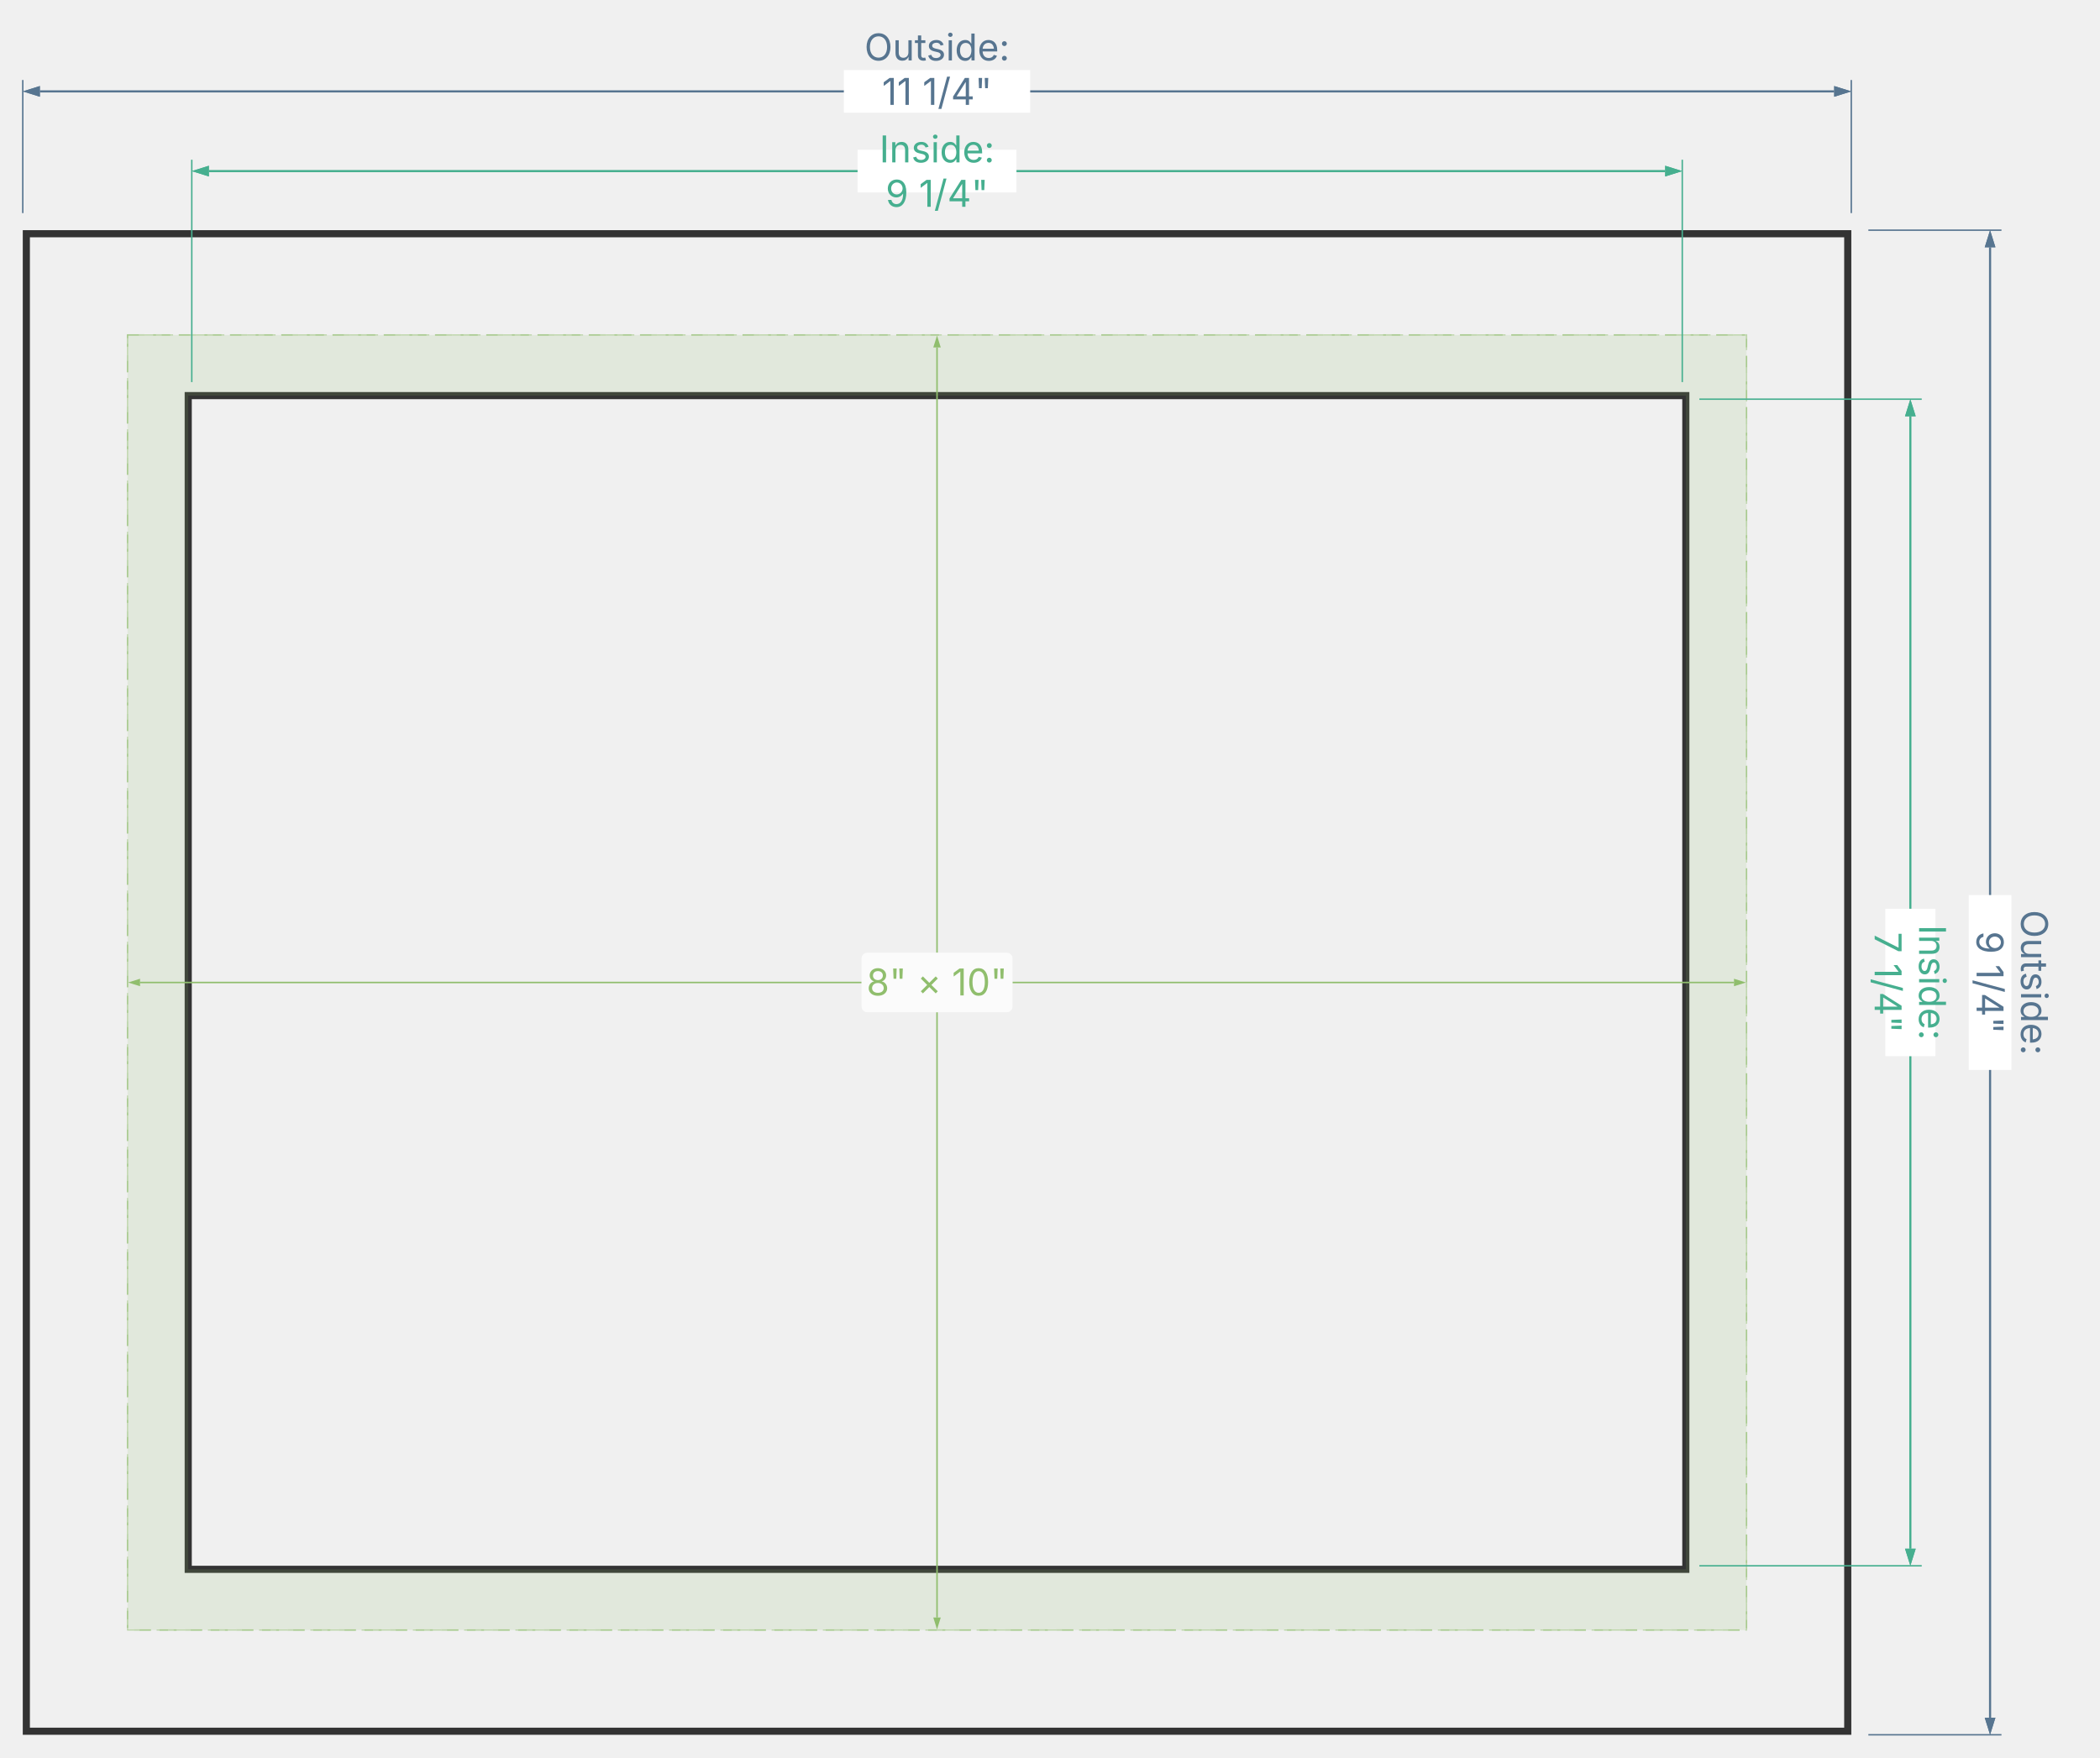
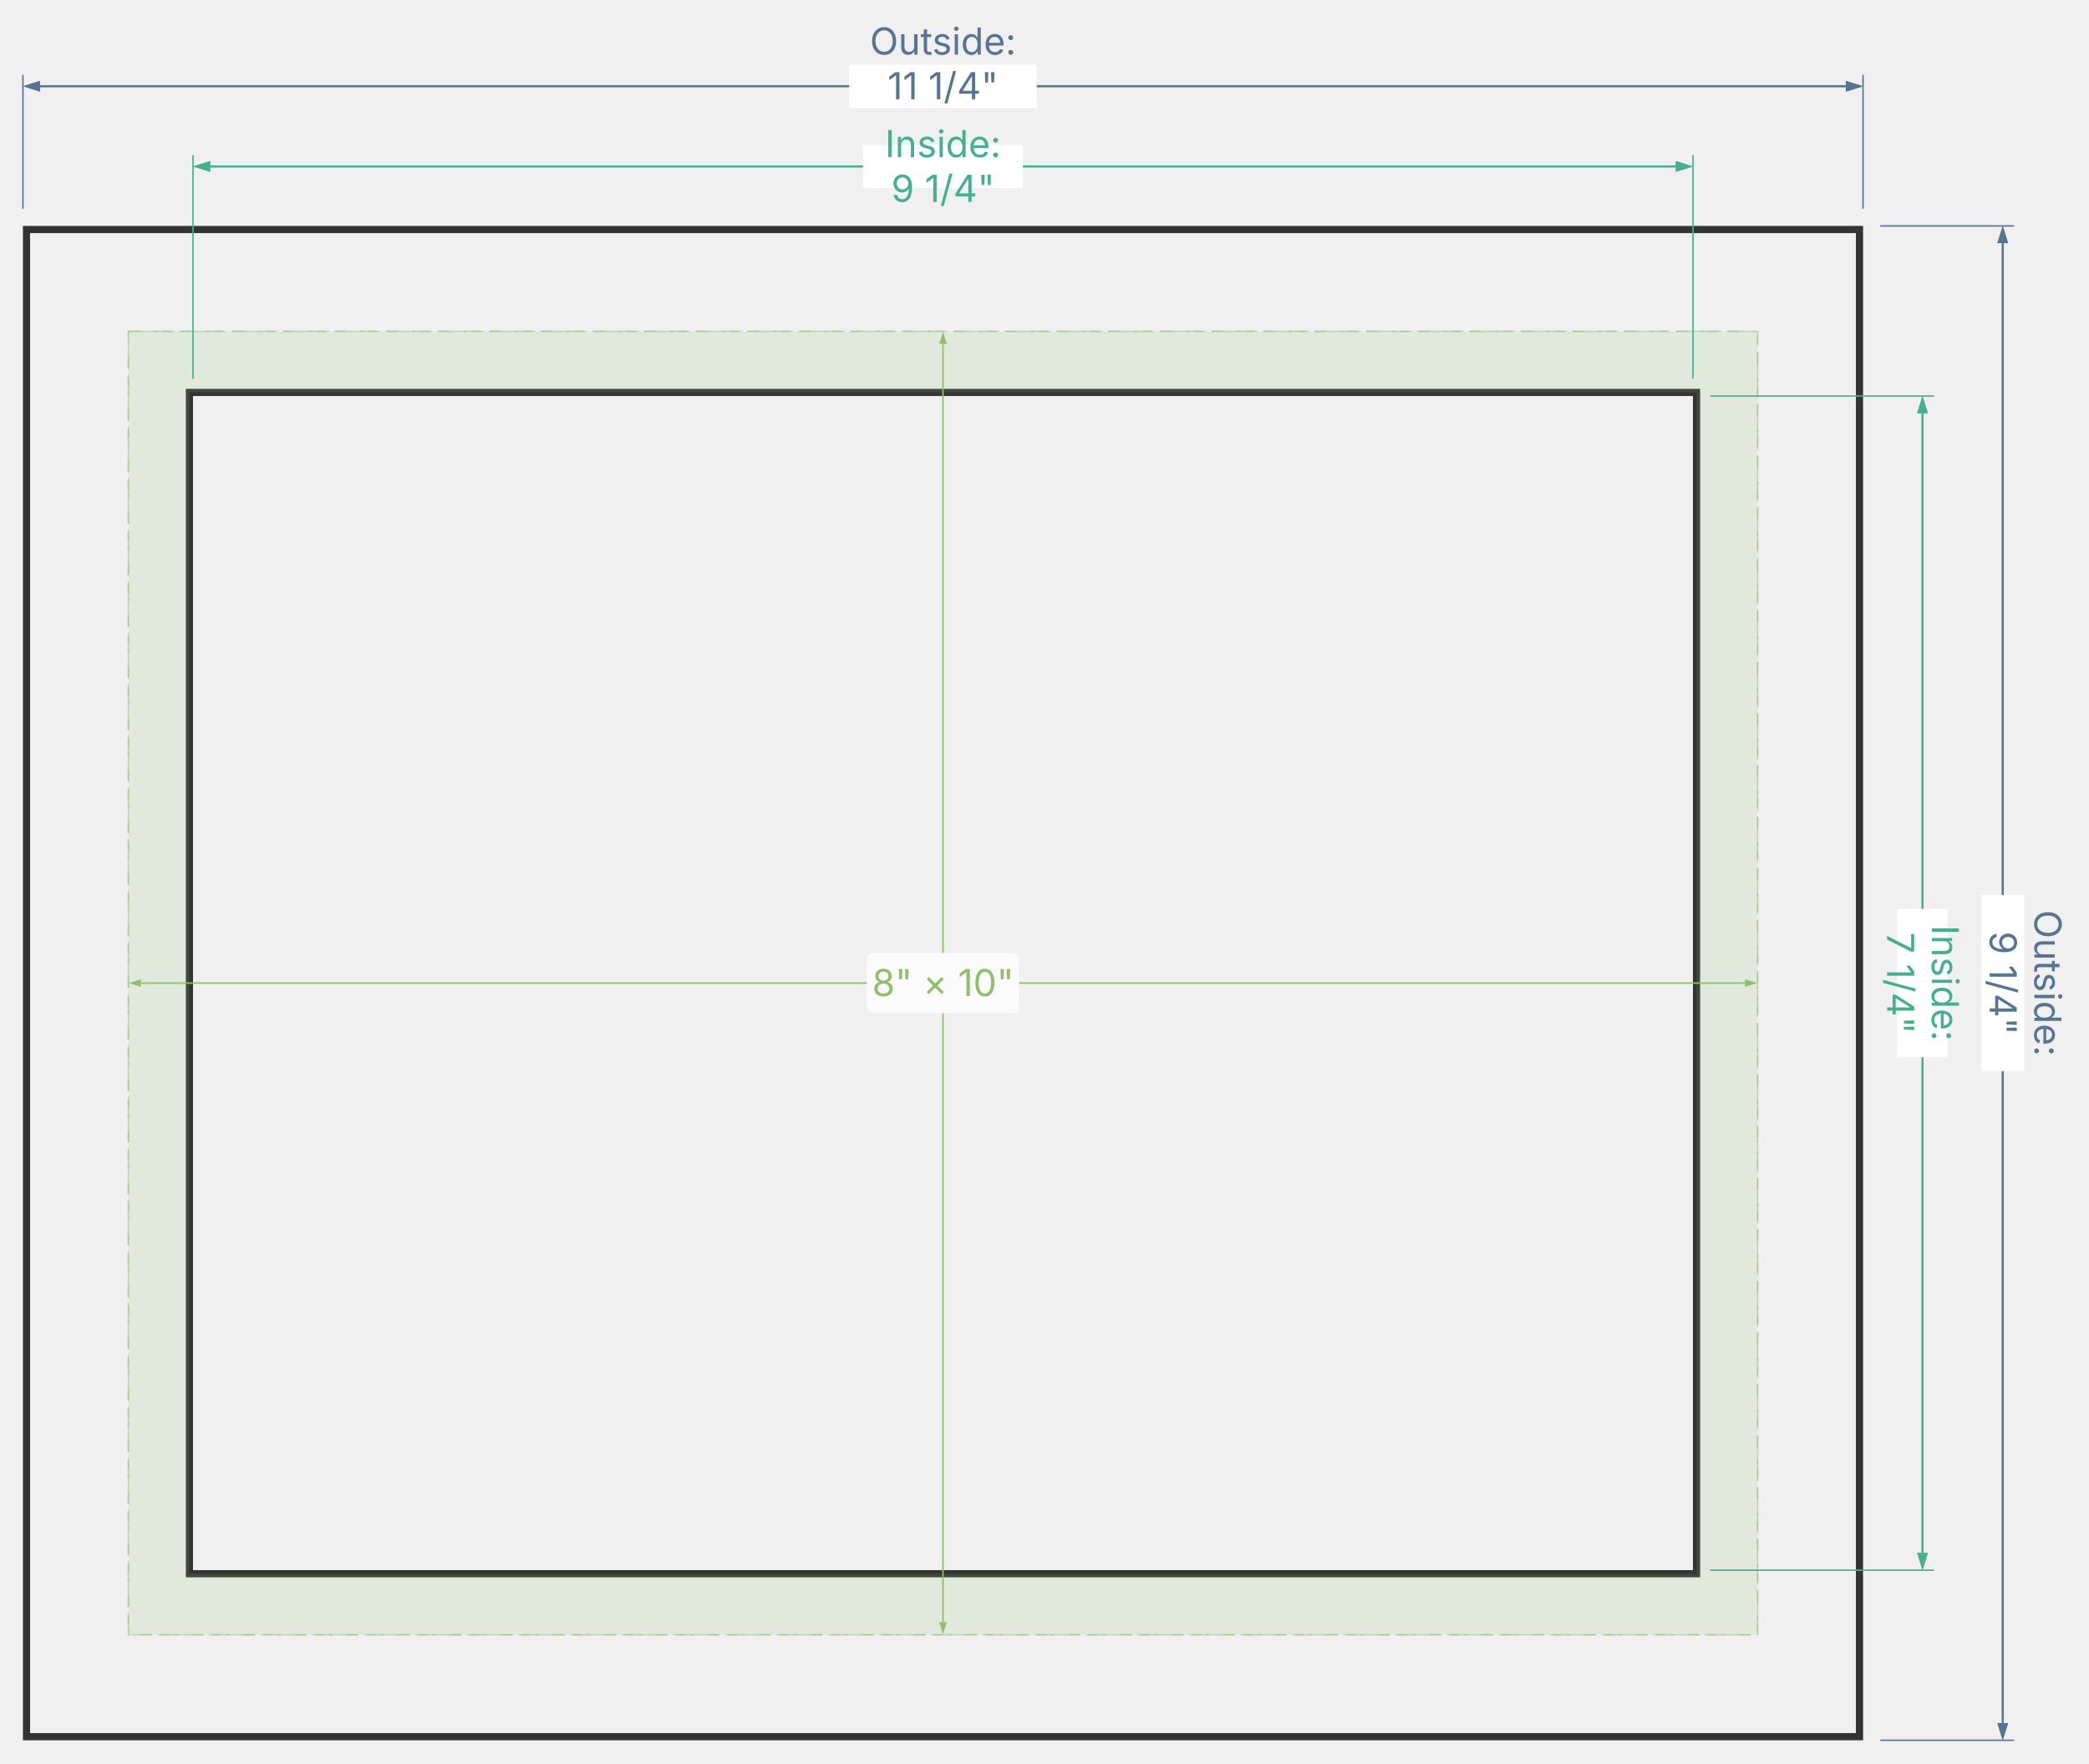
- <svg xmlns="http://www.w3.org/2000/svg" viewBox="70.89 -8.10 737.58 617.35">
+ <svg xmlns="http://www.w3.org/2000/svg" viewBox="70.89 -6.10 729.08 615.35">
  <defs>
    <pattern id="hatch" patternUnits="userSpaceOnUse" width="4" height="4">
      <path d="M-1,1 l2,-2 M0,4 l4,-4 M3,5 l2,-2" stroke="#CCCCCC" stroke-width="0.5" />
    </pattern>
  </defs>
  <g id="geometry">
    <rect x="80.14" y="74.00" width="639.73" height="526.00" stroke="#333333" stroke-width="2.5" fill="none" />
    <rect x="137.00" y="130.86" width="526.00" height="412.27" stroke="#333333" stroke-width="2.5" fill="none" />
  </g>
  <g id="rabbet-overlap">
    <path d="M115.68,109.54 h568.65 v454.92 h-568.65 Z M137.00,130.86 v412.27 h526.00 v-412.27 Z" fill="#90be6d" fill-opacity="0.15" fill-rule="evenodd" stroke="none" />
    <rect x="115.68" y="109.54" width="568.65" height="454.92" fill="none" stroke="#90be6d" stroke-width="0.40" stroke-dasharray="4,2" stroke-opacity="0.5" />
  </g>
  <g id="content-boundary">
    <rect x="115.68" y="109.54" width="568.65" height="454.92" stroke="#90be6d" stroke-width="0.5" stroke-dasharray="6,3" fill="none" opacity="0.5" />
  </g>
  <g id="dimensions">
    <g class="dimension">
      <line x1="138.25" y1="126.11" x2="138.25" y2="48.00" stroke="#46af8f" stroke-width="0.5" />
      <line x1="661.75" y1="126.11" x2="661.75" y2="48.00" stroke="#46af8f" stroke-width="0.5" />
      <polygon points="138.25,52.00 144.25,53.88 144.25,50.12" fill="#46af8f" data-arrow="true" />
      <line x1="144.25" y1="52.00" x2="655.75" y2="52.00" stroke="#46af8f" stroke-width="0.75" />
      <polygon points="661.75,52.00 655.75,50.12 655.75,53.88" fill="#46af8f" data-arrow="true" />
      <rect x="372.10" y="44.50" width="55.80" height="15.00" fill="#FFFFFF" stroke="none" />
      <polygon points="138.25,52.00 144.25,53.88 144.25,50.12" fill="#46af8f" data-arrow="true" />
      <polygon points="661.75,52.00 655.75,50.12 655.75,53.88" fill="#46af8f" data-arrow="true" />
    </g>
    <g class="dimension">
      <line x1="78.89" y1="66.75" x2="78.89" y2="20.00" stroke="#577590" stroke-width="0.5" />
      <line x1="721.11" y1="66.75" x2="721.11" y2="20.00" stroke="#577590" stroke-width="0.5" />
      <polygon points="78.89,24.00 84.89,25.88 84.89,22.12" fill="#577590" data-arrow="true" />
      <line x1="84.89" y1="24.00" x2="715.11" y2="24.00" stroke="#577590" stroke-width="0.75" />
      <polygon points="721.11,24.00 715.11,22.12 715.11,25.88" fill="#577590" data-arrow="true" />
      <rect x="367.28" y="16.50" width="65.44" height="15.00" fill="#FFFFFF" stroke="none" />
      <polygon points="78.89,24.00 84.89,25.88 84.89,22.12" fill="#577590" data-arrow="true" />
      <polygon points="721.11,24.00 715.11,22.12 715.11,25.88" fill="#577590" data-arrow="true" />
    </g>
    <g class="dimension">
      <line x1="667.75" y1="132.11" x2="745.86" y2="132.11" stroke="#46af8f" stroke-width="0.5" />
      <line x1="667.75" y1="541.89" x2="745.86" y2="541.89" stroke="#46af8f" stroke-width="0.5" />
      <polygon points="741.86,132.11 739.99,138.11 743.74,138.11" fill="#46af8f" data-arrow="true" />
      <line x1="741.86" y1="138.11" x2="741.86" y2="535.89" stroke="#46af8f" stroke-width="0.75" />
      <polygon points="741.86,541.89 743.74,535.89 739.99,535.89" fill="#46af8f" data-arrow="true" />
      <rect x="733.06" y="311.10" width="17.60" height="51.80" fill="#FFFFFF" stroke="none" />
      <polygon points="741.86,132.11 739.99,138.11 743.74,138.11" fill="#46af8f" data-arrow="true" />
      <polygon points="741.86,541.89 743.74,535.89 739.99,535.89" fill="#46af8f" data-arrow="true" />
    </g>
    <g class="dimension">
      <line x1="727.11" y1="72.75" x2="773.86" y2="72.75" stroke="#577590" stroke-width="0.5" />
      <line x1="727.11" y1="601.25" x2="773.86" y2="601.25" stroke="#577590" stroke-width="0.5" />
      <polygon points="769.86,72.75 767.99,78.75 771.74,78.75" fill="#577590" data-arrow="true" />
      <line x1="769.86" y1="78.75" x2="769.86" y2="595.25" stroke="#577590" stroke-width="0.75" />
      <polygon points="769.86,601.25 771.74,595.25 767.99,595.25" fill="#577590" data-arrow="true" />
      <rect x="762.36" y="306.28" width="15.00" height="61.44" fill="#FFFFFF" stroke="none" />
      <polygon points="769.86,72.75 767.99,78.75 771.74,78.75" fill="#577590" data-arrow="true" />
      <polygon points="769.86,601.25 771.74,595.25 767.99,595.25" fill="#577590" data-arrow="true" />
    </g>
-     <text transform="translate(400.00, 44.20)" fill="#46af8f" font-family="Inter, system-ui, -apple-system, sans-serif" font-size="13px" text-anchor="middle" dominant-baseline="central">Inside:</text>
-     <text transform="translate(400.00, 59.80)" fill="#46af8f" font-family="Inter, system-ui, -apple-system, sans-serif" font-size="13px" text-anchor="middle" dominant-baseline="central">9 1/4"</text>
-     <text transform="translate(400.00, 8.40)" fill="#577590" font-family="Inter, system-ui, -apple-system, sans-serif" font-size="13px" text-anchor="middle" dominant-baseline="central">Outside:</text>
-     <text transform="translate(400.00, 24.00)" fill="#577590" font-family="Inter, system-ui, -apple-system, sans-serif" font-size="13px" text-anchor="middle" dominant-baseline="central">11 1/4"</text>
-     <text transform="rotate(90 749.66 337.00)" x="749.66" y="337.00" fill="#46af8f" font-family="Inter, system-ui, -apple-system, sans-serif" font-size="13px" text-anchor="middle" dominant-baseline="central">Inside:</text>
-     <text transform="rotate(90 734.06 337.00)" x="734.06" y="337.00" fill="#46af8f" font-family="Inter, system-ui, -apple-system, sans-serif" font-size="13px" text-anchor="middle" dominant-baseline="central">7 1/4"</text>
-     <text transform="rotate(90 785.46 337.00)" x="785.46" y="337.00" fill="#577590" font-family="Inter, system-ui, -apple-system, sans-serif" font-size="13px" text-anchor="middle" dominant-baseline="central">Outside:</text>
-     <text transform="rotate(90 769.86 337.00)" x="769.86" y="337.00" fill="#577590" font-family="Inter, system-ui, -apple-system, sans-serif" font-size="13px" text-anchor="middle" dominant-baseline="central">9 1/4"</text>
+     <text transform="translate(400.00, 48.75)" fill="#46af8f" font-family="Inter, system-ui, -apple-system, sans-serif" font-size="13px" text-anchor="middle">Inside:</text>
+     <text transform="translate(400.00, 64.35)" fill="#46af8f" font-family="Inter, system-ui, -apple-system, sans-serif" font-size="13px" text-anchor="middle">9 1/4"</text>
+     <text transform="translate(400.00, 12.95)" fill="#577590" font-family="Inter, system-ui, -apple-system, sans-serif" font-size="13px" text-anchor="middle">Outside:</text>
+     <text transform="translate(400.00, 28.55)" fill="#577590" font-family="Inter, system-ui, -apple-system, sans-serif" font-size="13px" text-anchor="middle">11 1/4"</text>
+     <text transform="rotate(90 749.66 337.00)" x="749.66" y="341.55" fill="#46af8f" font-family="Inter, system-ui, -apple-system, sans-serif" font-size="13px" text-anchor="middle">Inside:</text>
+     <text transform="rotate(90 734.06 337.00)" x="734.06" y="341.55" fill="#46af8f" font-family="Inter, system-ui, -apple-system, sans-serif" font-size="13px" text-anchor="middle">7 1/4"</text>
+     <text transform="rotate(90 785.46 337.00)" x="785.46" y="341.55" fill="#577590" font-family="Inter, system-ui, -apple-system, sans-serif" font-size="13px" text-anchor="middle">Outside:</text>
+     <text transform="rotate(90 769.86 337.00)" x="769.86" y="341.55" fill="#577590" font-family="Inter, system-ui, -apple-system, sans-serif" font-size="13px" text-anchor="middle">9 1/4"</text>
  </g>
  <g id="artwork-indicator">
    <polygon points="115.88,337.00 120.08,338.31 120.08,335.69" fill="#90be6d" data-arrow="true" />
    <line x1="120.08" y1="337.00" x2="373.50" y2="337.00" stroke="#90be6d" stroke-width="0.525" />
    <line x1="426.50" y1="337.00" x2="679.92" y2="337.00" stroke="#90be6d" stroke-width="0.525" />
    <polygon points="684.12,337.00 679.92,335.69 679.92,338.31" fill="#90be6d" data-arrow="true" />
    <polygon points="400.00,109.74 398.69,113.94 401.31,113.94" fill="#90be6d" data-arrow="true" />
    <line x1="400.00" y1="113.94" x2="400.00" y2="326.55" stroke="#90be6d" stroke-width="0.525" />
    <line x1="400.00" y1="347.45" x2="400.00" y2="560.06" stroke="#90be6d" stroke-width="0.525" />
    <polygon points="400.00,564.26 401.31,560.06 398.69,560.06" fill="#90be6d" data-arrow="true" />
    <rect x="373.50" y="326.55" width="53.01" height="20.90" fill="#FFFFFF" fill-opacity="0.75" stroke="none" rx="2" />
    <text transform="translate(400.00, 341.55)" fill="#90be6d" font-family="Inter, system-ui, -apple-system, sans-serif" font-size="13.00px" text-anchor="middle">8" × 10"</text>
  </g>
</svg>
